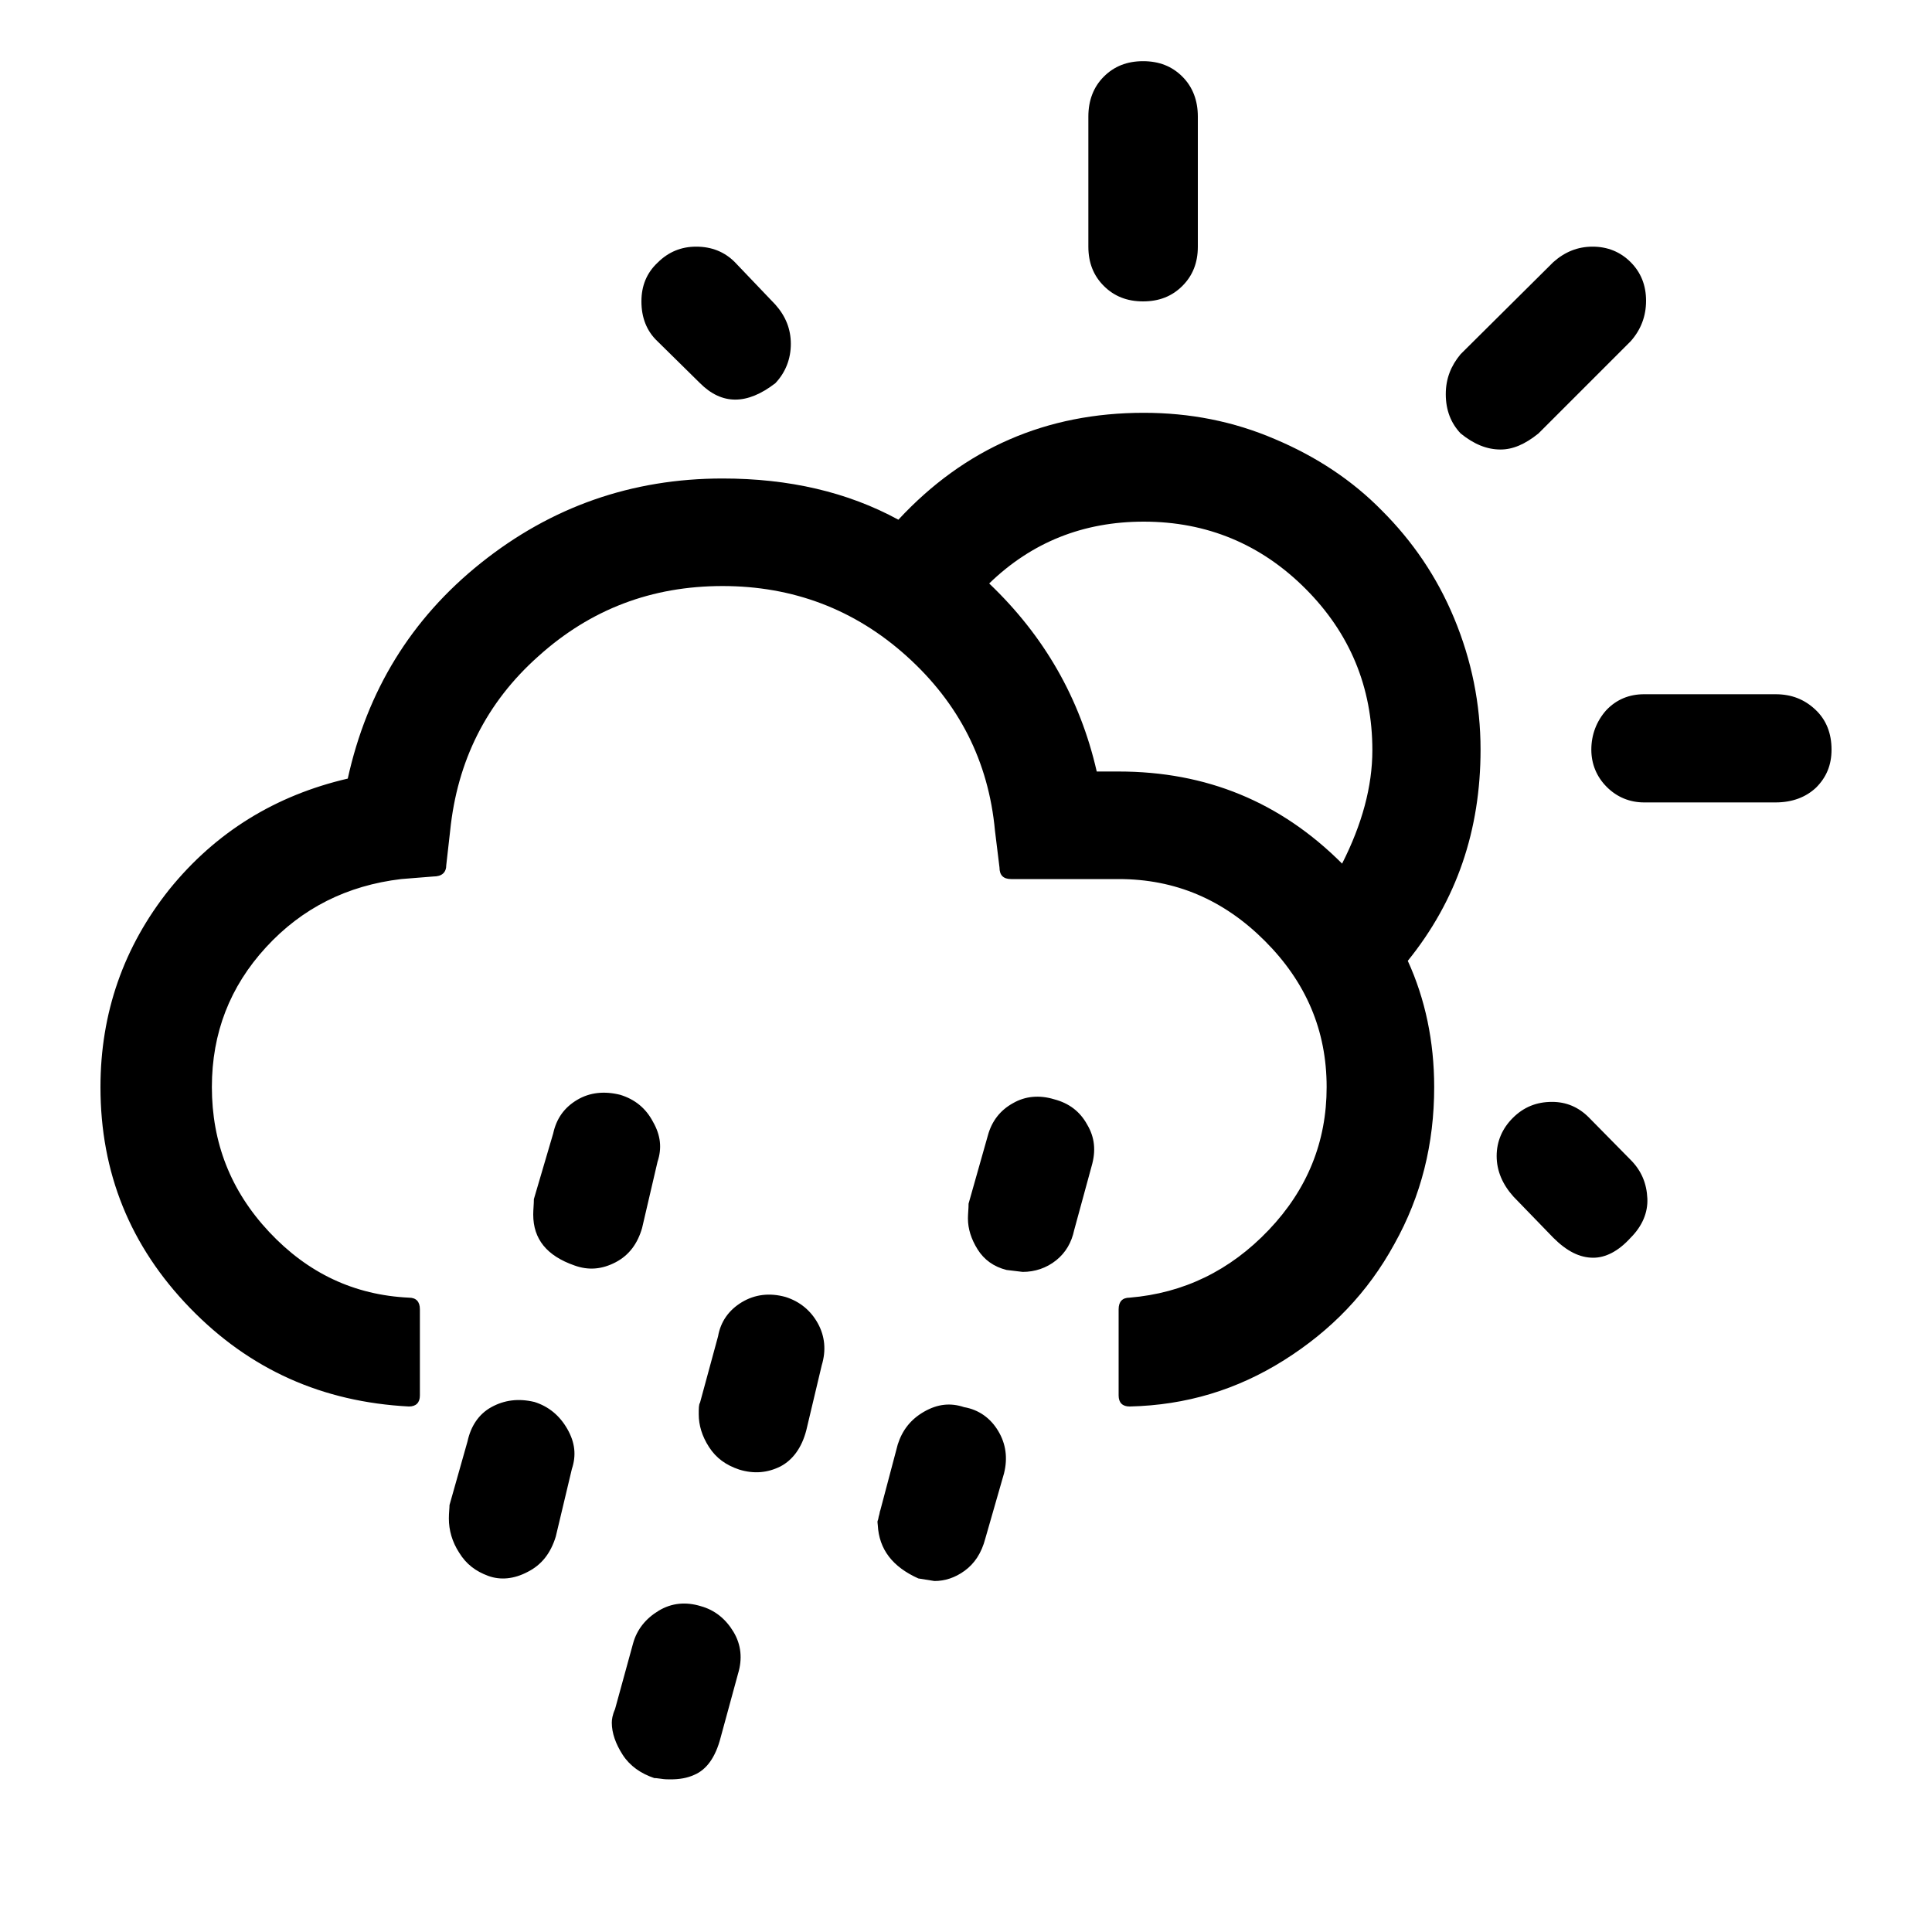
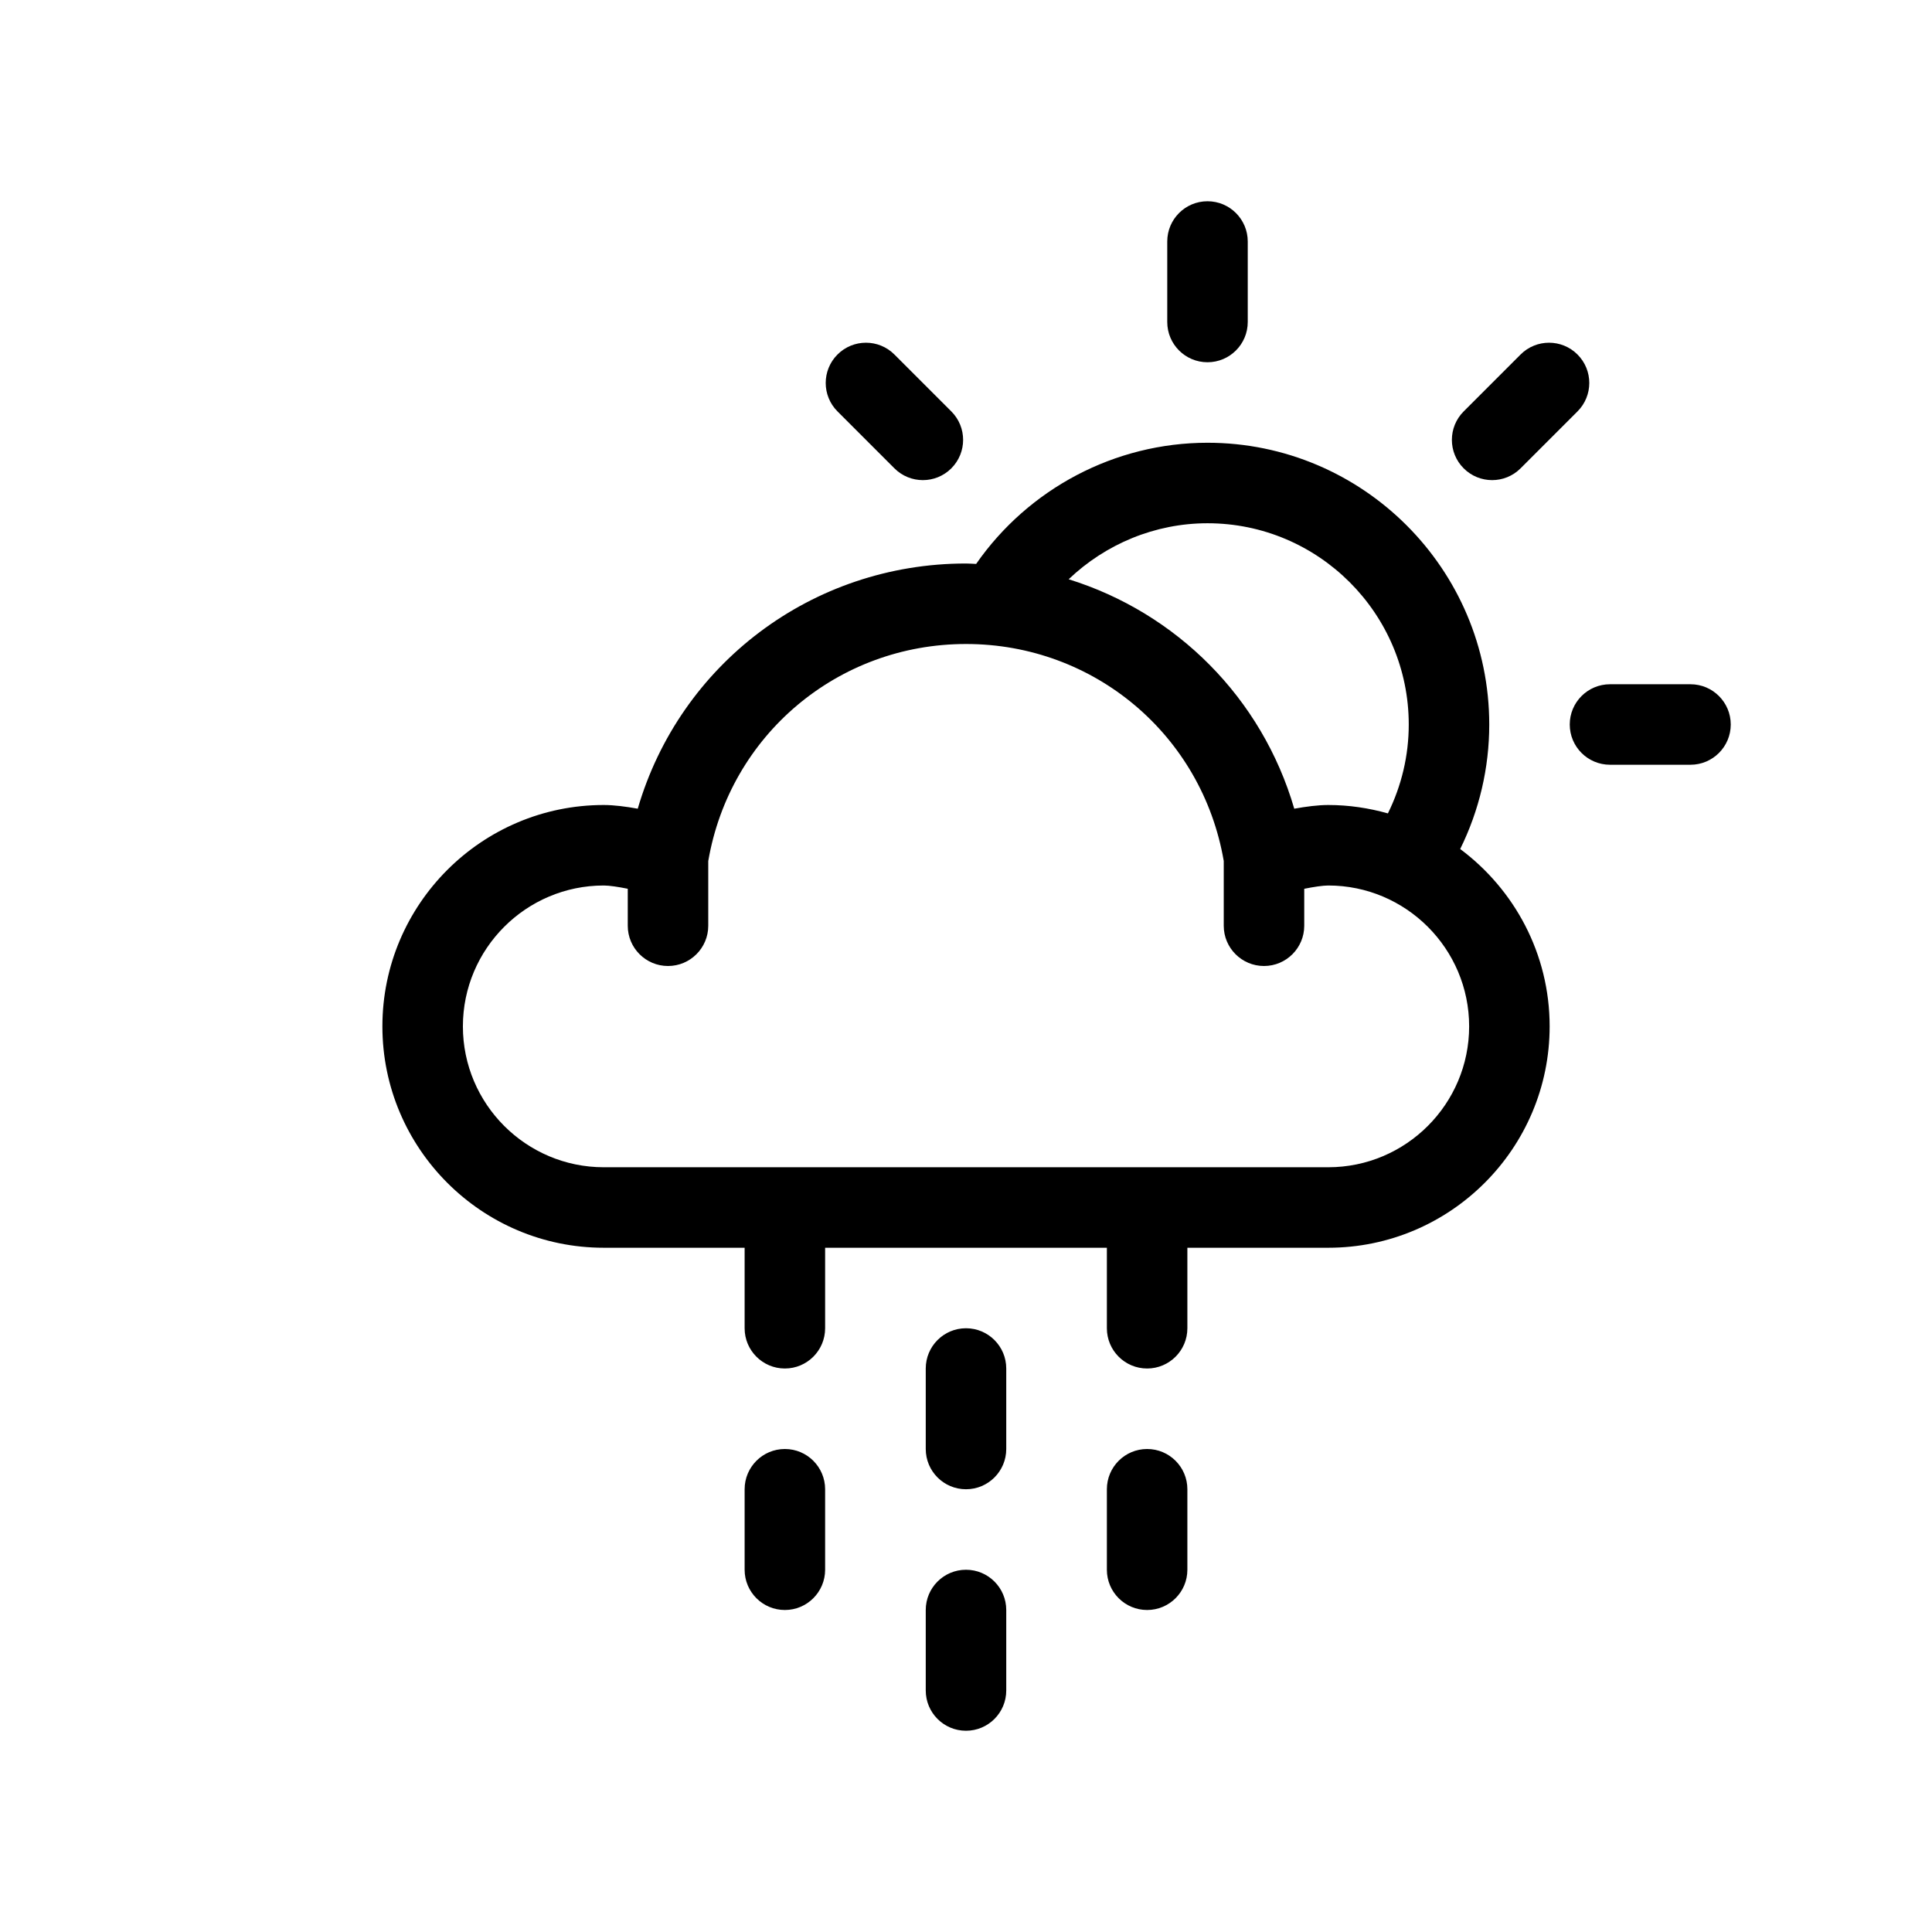
- <svg xmlns="http://www.w3.org/2000/svg" version="1.1" id="Layer_1" x="0px" y="0px" viewBox="0 0 30 30" style="enable-background:new 0 0 30 30;" xml:space="preserve">
-   <path d="M1.56,16.88c0,1.33,0.46,2.47,1.39,3.43s2.06,1.46,3.4,1.53c0.11,0,0.17-0.06,0.17-0.17v-1.34c0-0.12-0.06-0.18-0.17-0.18  c-0.85-0.04-1.57-0.38-2.17-1.02s-0.89-1.39-0.89-2.25c0-0.84,0.28-1.56,0.84-2.17s1.26-0.96,2.1-1.06l0.5-0.04  c0.13,0,0.2-0.06,0.2-0.18l0.06-0.53c0.11-1.08,0.56-1.99,1.37-2.71c0.81-0.73,1.76-1.09,2.86-1.09c1.09,0,2.05,0.36,2.86,1.09  c0.81,0.73,1.27,1.63,1.37,2.71l0.07,0.57c0,0.12,0.06,0.18,0.18,0.18h1.67c0.88,0,1.63,0.32,2.27,0.96  c0.64,0.64,0.96,1.39,0.96,2.27c0,0.85-0.3,1.59-0.9,2.22s-1.32,0.98-2.16,1.05c-0.11,0-0.17,0.06-0.17,0.18v1.34  c0,0.11,0.06,0.17,0.17,0.17c0.88-0.02,1.67-0.26,2.4-0.72s1.3-1.05,1.71-1.8c0.42-0.75,0.62-1.56,0.62-2.44  c0-0.71-0.14-1.37-0.41-1.96c0.76-0.94,1.13-2.03,1.13-3.28c0-0.71-0.14-1.39-0.41-2.04c-0.27-0.65-0.65-1.2-1.12-1.67  C21,7.46,20.44,7.09,19.8,6.82c-0.65-0.28-1.33-0.41-2.04-0.41c-1.51,0-2.78,0.55-3.81,1.66c-0.79-0.43-1.7-0.64-2.73-0.64  c-1.41,0-2.66,0.44-3.75,1.31s-1.77,1.99-2.07,3.35c-1.12,0.26-2.05,0.83-2.77,1.72C1.92,14.7,1.56,15.73,1.56,16.88z M6.97,23.58  c0,0.18,0.05,0.36,0.16,0.53c0.11,0.18,0.26,0.29,0.45,0.36c0.19,0.07,0.4,0.05,0.61-0.06c0.22-0.11,0.36-0.29,0.44-0.55l0.25-1.05  c0.07-0.21,0.05-0.41-0.07-0.62c-0.12-0.21-0.29-0.35-0.51-0.42c-0.25-0.06-0.47-0.03-0.67,0.08s-0.32,0.3-0.37,0.53l-0.28,0.99  C6.98,23.42,6.97,23.49,6.97,23.58z M8.28,18.86c0,0.38,0.21,0.64,0.64,0.79c0.22,0.08,0.43,0.06,0.64-0.05  c0.21-0.11,0.34-0.29,0.41-0.53l0.24-1.03c0.07-0.21,0.05-0.41-0.07-0.62c-0.11-0.21-0.28-0.35-0.51-0.42  c-0.24-0.06-0.47-0.04-0.67,0.08s-0.32,0.29-0.37,0.52l-0.3,1.02C8.29,18.7,8.28,18.78,8.28,18.86z M9.5,26.75  c0,0.16,0.06,0.33,0.17,0.5c0.11,0.17,0.28,0.29,0.49,0.36c0.01,0,0.04,0,0.1,0.01c0.06,0.01,0.11,0.01,0.15,0.01  c0.14,0,0.26-0.02,0.37-0.07c0.19-0.08,0.33-0.27,0.41-0.58l0.27-0.99c0.07-0.23,0.05-0.45-0.07-0.65c-0.12-0.2-0.29-0.34-0.51-0.4  c-0.23-0.07-0.45-0.05-0.65,0.07c-0.2,0.12-0.34,0.29-0.4,0.51l-0.28,1.02C9.51,26.63,9.5,26.7,9.5,26.75z M9.96,4.68  c0,0.25,0.08,0.46,0.25,0.62l0.66,0.65c0.34,0.34,0.73,0.34,1.17,0c0.16-0.17,0.24-0.38,0.24-0.61c0-0.23-0.08-0.43-0.24-0.61  l-0.63-0.66c-0.16-0.16-0.36-0.24-0.6-0.24c-0.23,0-0.43,0.08-0.6,0.25C10.04,4.24,9.96,4.44,9.96,4.68z M10.85,21.96  c0,0.17,0.05,0.34,0.16,0.51c0.11,0.17,0.26,0.28,0.47,0.35c0.23,0.07,0.44,0.05,0.64-0.05c0.19-0.1,0.33-0.29,0.4-0.56l0.24-1.01  c0.07-0.23,0.05-0.45-0.06-0.65c-0.11-0.2-0.28-0.34-0.5-0.41c-0.25-0.07-0.48-0.04-0.68,0.08c-0.2,0.12-0.33,0.3-0.37,0.53  l-0.28,1.03C10.85,21.81,10.85,21.87,10.85,21.96z M13.63,23.68c0.02,0.38,0.23,0.65,0.63,0.83l0.25,0.04  c0.16,0,0.32-0.05,0.47-0.16c0.15-0.11,0.26-0.27,0.32-0.5l0.29-1.01c0.06-0.24,0.03-0.46-0.09-0.66c-0.12-0.2-0.3-0.33-0.53-0.37  c-0.21-0.07-0.41-0.05-0.62,0.07s-0.34,0.29-0.41,0.51l-0.27,1.02c-0.01,0.02-0.01,0.05-0.02,0.08s-0.01,0.06-0.02,0.08  S13.63,23.66,13.63,23.68z M15.03,18.92c0,0.16,0.05,0.32,0.15,0.48c0.1,0.16,0.25,0.27,0.45,0.32l0.25,0.03  c0.19,0,0.37-0.06,0.52-0.18s0.24-0.28,0.28-0.47l0.27-0.99c0.07-0.24,0.05-0.45-0.07-0.65c-0.11-0.2-0.28-0.33-0.51-0.39  c-0.23-0.07-0.45-0.05-0.64,0.06c-0.2,0.11-0.33,0.28-0.39,0.5l-0.3,1.06C15.04,18.77,15.03,18.85,15.03,18.92z M15.36,9.06  c0.66-0.64,1.46-0.96,2.4-0.96c0.98,0,1.82,0.35,2.51,1.04c0.69,0.69,1.04,1.53,1.04,2.51c0,0.56-0.16,1.15-0.47,1.76  c-0.96-0.96-2.11-1.43-3.47-1.43h-0.34C16.77,10.84,16.21,9.87,15.36,9.06z M16.9,3.83c0,0.25,0.08,0.45,0.24,0.61  c0.16,0.16,0.36,0.24,0.61,0.24s0.45-0.08,0.61-0.24c0.16-0.16,0.24-0.36,0.24-0.61V1.81c0-0.25-0.08-0.46-0.24-0.62  c-0.16-0.16-0.36-0.24-0.61-0.24s-0.45,0.08-0.61,0.24c-0.16,0.16-0.24,0.37-0.24,0.62V3.83z M22.45,6.12  c0,0.25,0.08,0.45,0.23,0.61c0.21,0.17,0.41,0.25,0.62,0.25c0.19,0,0.38-0.08,0.59-0.25l1.43-1.43c0.16-0.18,0.24-0.39,0.24-0.63  c0-0.24-0.08-0.44-0.24-0.6c-0.16-0.16-0.36-0.24-0.59-0.24s-0.43,0.08-0.61,0.24L22.68,5.5C22.53,5.68,22.45,5.88,22.45,6.12z   M23.24,17.95c0,0.23,0.09,0.44,0.26,0.63l0.62,0.64c0.21,0.21,0.41,0.31,0.62,0.31c0.19,0,0.39-0.1,0.58-0.31  c0.18-0.18,0.27-0.39,0.26-0.61c-0.01-0.23-0.09-0.43-0.26-0.6l-0.65-0.66c-0.16-0.16-0.35-0.24-0.57-0.24  c-0.24,0-0.44,0.08-0.61,0.25C23.33,17.52,23.24,17.72,23.24,17.95z M24.71,11.64c0,0.22,0.08,0.42,0.24,0.58  c0.16,0.16,0.36,0.24,0.58,0.24h2.04c0.26,0,0.47-0.08,0.63-0.23c0.16-0.16,0.24-0.35,0.24-0.59c0-0.25-0.08-0.46-0.25-0.62  c-0.17-0.16-0.37-0.24-0.62-0.24h-2.04c-0.23,0-0.43,0.08-0.59,0.25C24.79,11.2,24.71,11.41,24.71,11.64z" />
+ <svg xmlns="http://www.w3.org/2000/svg" version="1.1" width="800px" height="800px" viewBox="0 0 96 96" enable-background="new 0 0 96 96" xml:space="preserve">
+   <g id="Base" display="none">
+ </g>
+   <g id="Dibujo">
+     <path d="M48,78c-1.105,0-2,0.896-2,2v4c0,1.104,0.895,2,2,2c1.104,0,2-0.896,2-2v-4C50,78.896,49.104,78,48,78z M44.443,23.271   c0.391,0.391,0.902,0.586,1.414,0.586s1.024-0.195,1.414-0.586c0.781-0.781,0.781-2.047,0-2.828l-2.828-2.828   c-0.781-0.781-2.047-0.781-2.828,0c-0.781,0.781-0.781,2.047,0,2.828L44.443,23.271z M60,18c1.104,0,2-0.896,2-2v-4   c0-1.104-0.896-2-2-2c-1.105,0-2,0.896-2,2v4C58,17.104,58.895,18,60,18z M74.143,23.857c0.512,0,1.023-0.195,1.414-0.586   l2.828-2.828c0.781-0.781,0.781-2.047,0-2.828c-0.781-0.781-2.047-0.781-2.828,0l-2.828,2.828c-0.781,0.781-0.781,2.047,0,2.828   C73.119,23.662,73.631,23.857,74.143,23.857z M39,72c-1.105,0-2,0.896-2,2v4c0,1.104,0.895,2,2,2c1.104,0,2-0.896,2-2v-4   C41,72.896,40.104,72,39,72z M84,34h-4c-1.105,0-2,0.896-2,2s0.895,2,2,2h4c1.104,0,2-0.896,2-2S85.104,34,84,34z M48,66   c-1.105,0-2,0.896-2,2v4c0,1.104,0.895,2,2,2c1.104,0,2-0.896,2-2v-4C50,66.896,49.104,66,48,66z M72.556,42.187   C73.501,40.271,74,38.166,74,36c0-7.72-6.28-14-14-14c-4.601,0-8.895,2.281-11.496,6.021C48.336,28.016,48.17,28,48.001,28   c-7.664,0-14.219,5.012-16.312,12.184C31.113,40.079,30.508,40,30.001,40c-6.066,0-11,4.935-11,11s4.934,11,11,11H37v4   c0,1.104,0.895,2,2,2c1.104,0,2-0.896,2-2v-4h14v4c0,1.104,0.895,2,2,2c1.104,0,2-0.896,2-2v-4h7.001c6.065,0,11-4.935,11-11   C77.001,47.392,75.247,44.194,72.556,42.187z M60,26c5.514,0,10,4.486,10,10c0,1.548-0.36,3.05-1.036,4.417   C68.019,40.152,67.028,40,66.001,40c-0.508,0-1.112,0.079-1.69,0.184c-1.608-5.511-5.854-9.735-11.21-11.401   C54.939,27.03,57.397,26,60,26z M66.001,58h-36c-3.859,0-7-3.141-7-7s3.141-7,7-7c0.277,0,0.723,0.068,1.192,0.162V46   c0,1.104,0.896,2,2,2s2-0.896,2-2v-3.214C36.264,36.53,41.628,32,48.001,32c6.37,0,11.733,4.528,12.806,10.781V46   c0,1.104,0.896,2,2,2s2-0.896,2-2v-1.837C65.278,44.069,65.727,44,66.001,44c3.859,0,7,3.141,7,7S69.86,58,66.001,58z M57,72   c-1.105,0-2,0.896-2,2v4c0,1.104,0.895,2,2,2c1.104,0,2-0.896,2-2v-4C59,72.896,58.104,72,57,72z" />
+   </g>
</svg>
